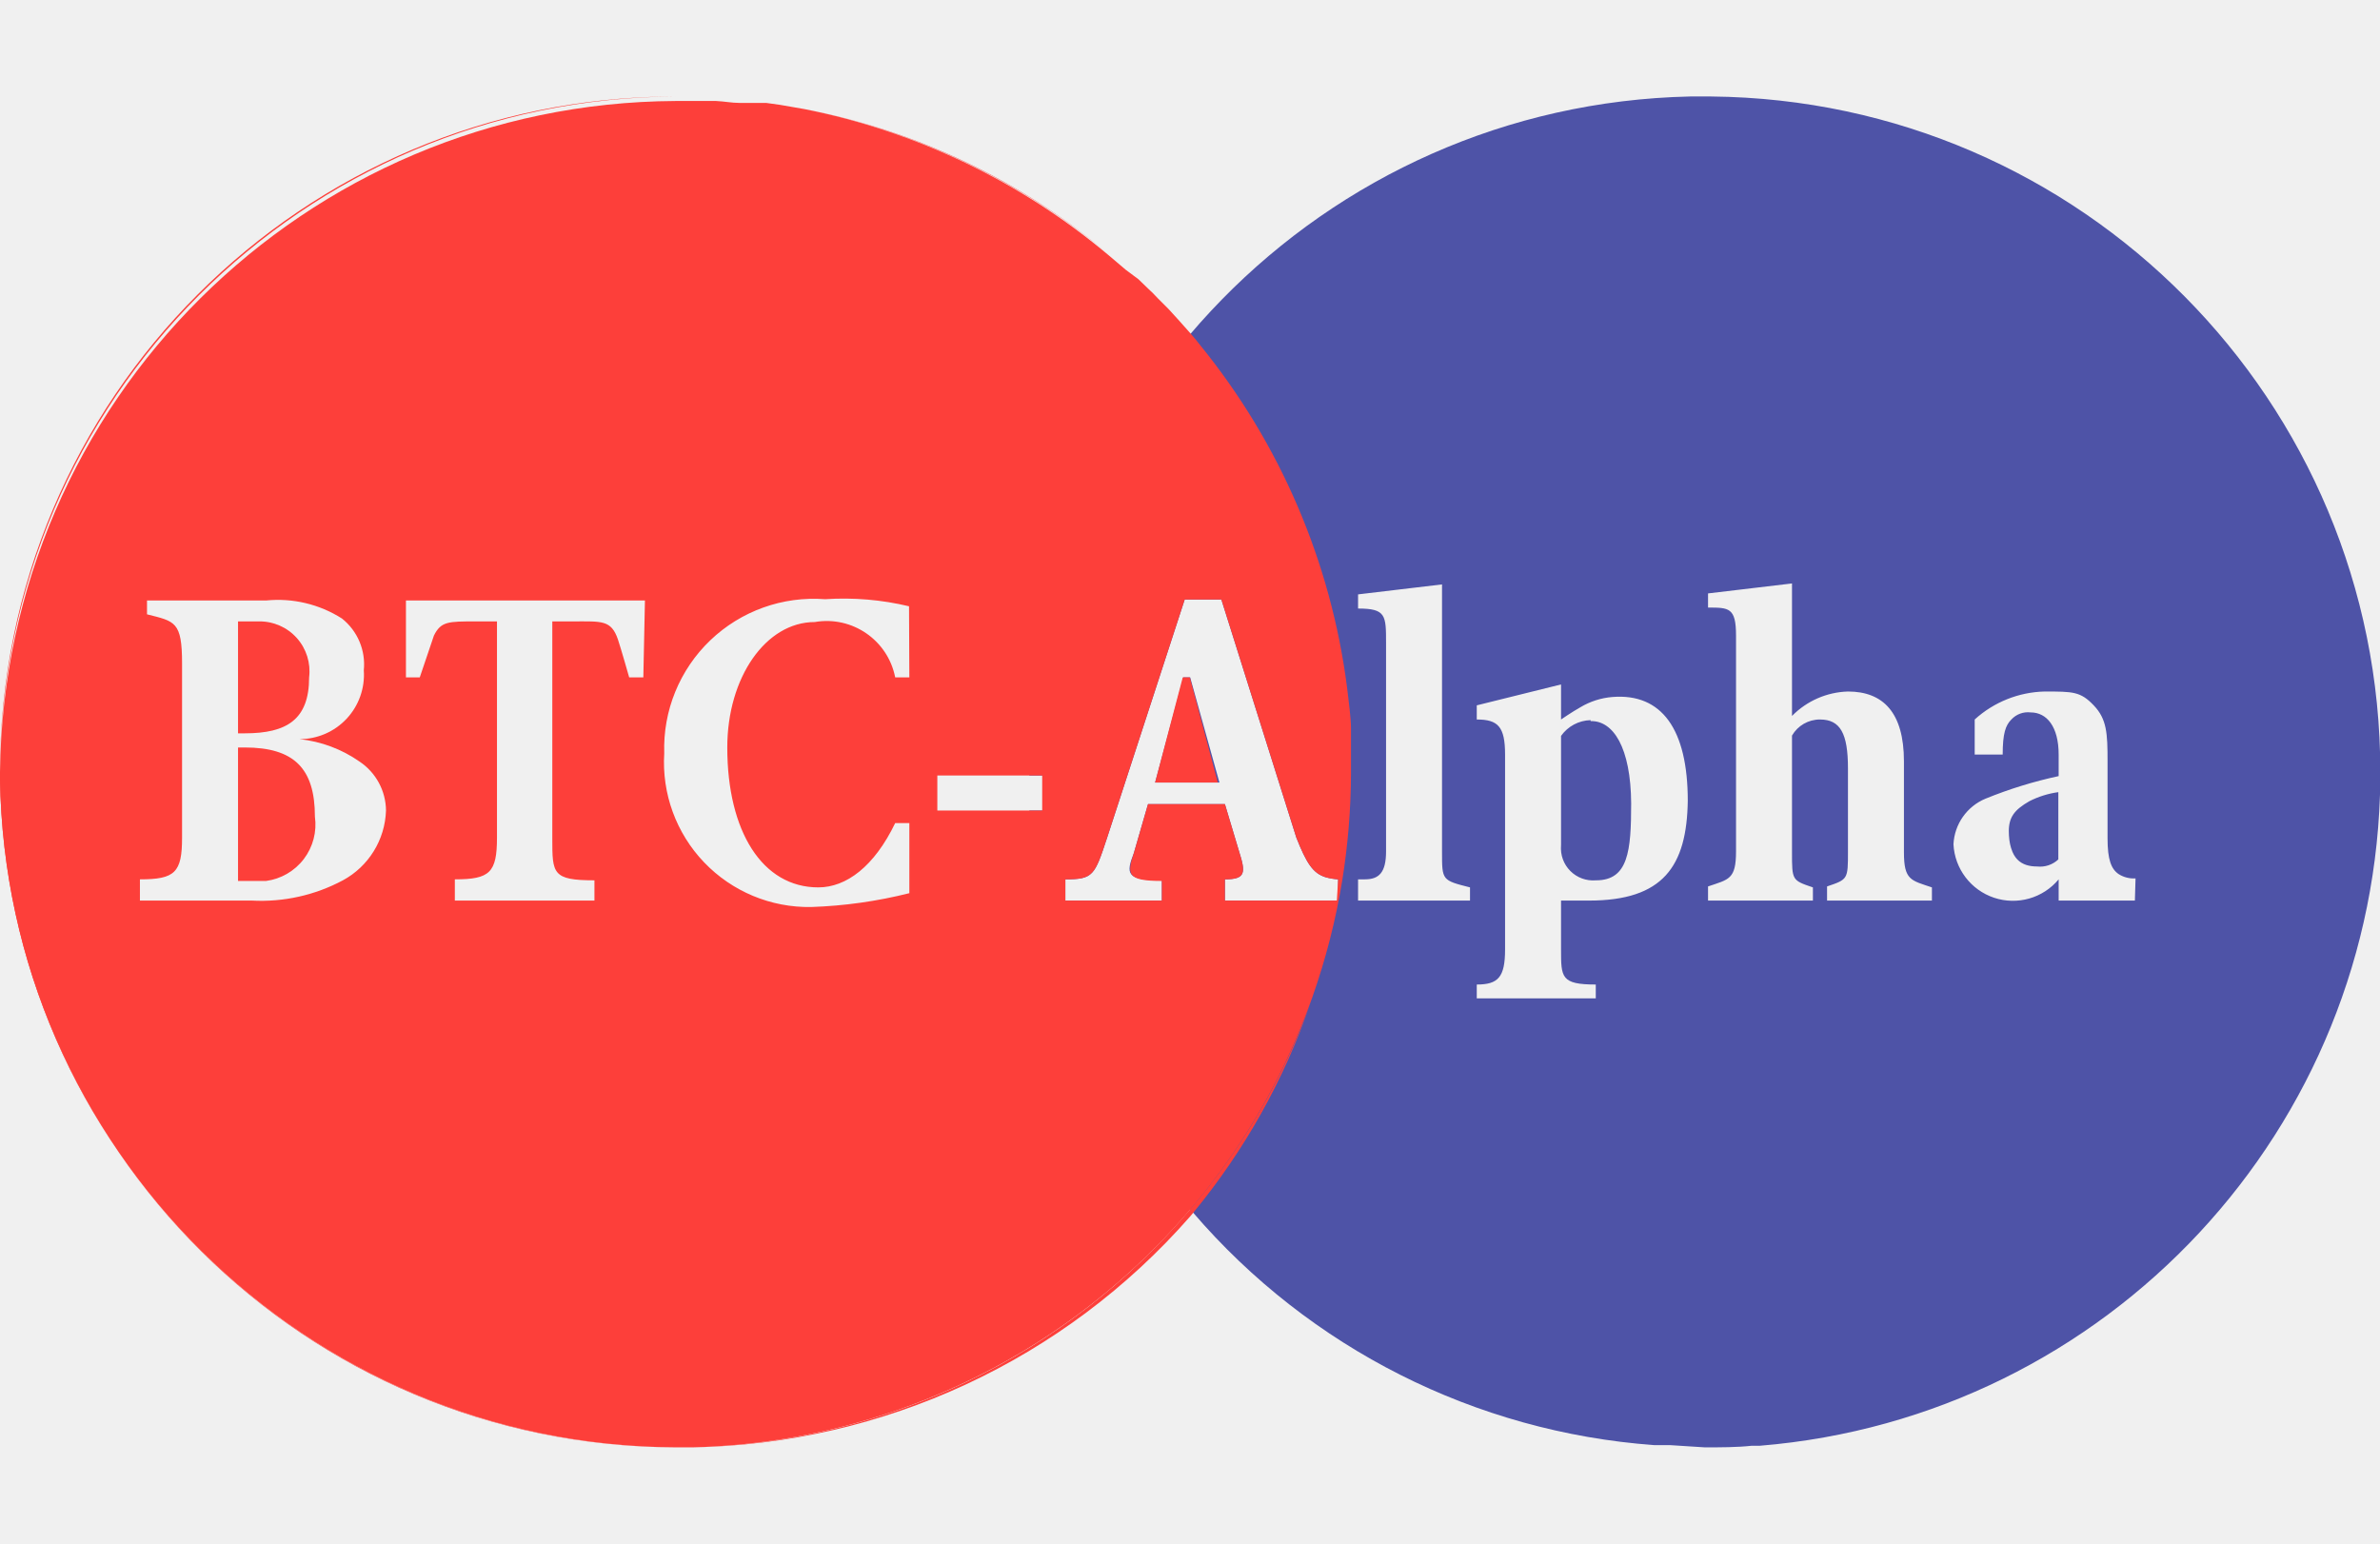
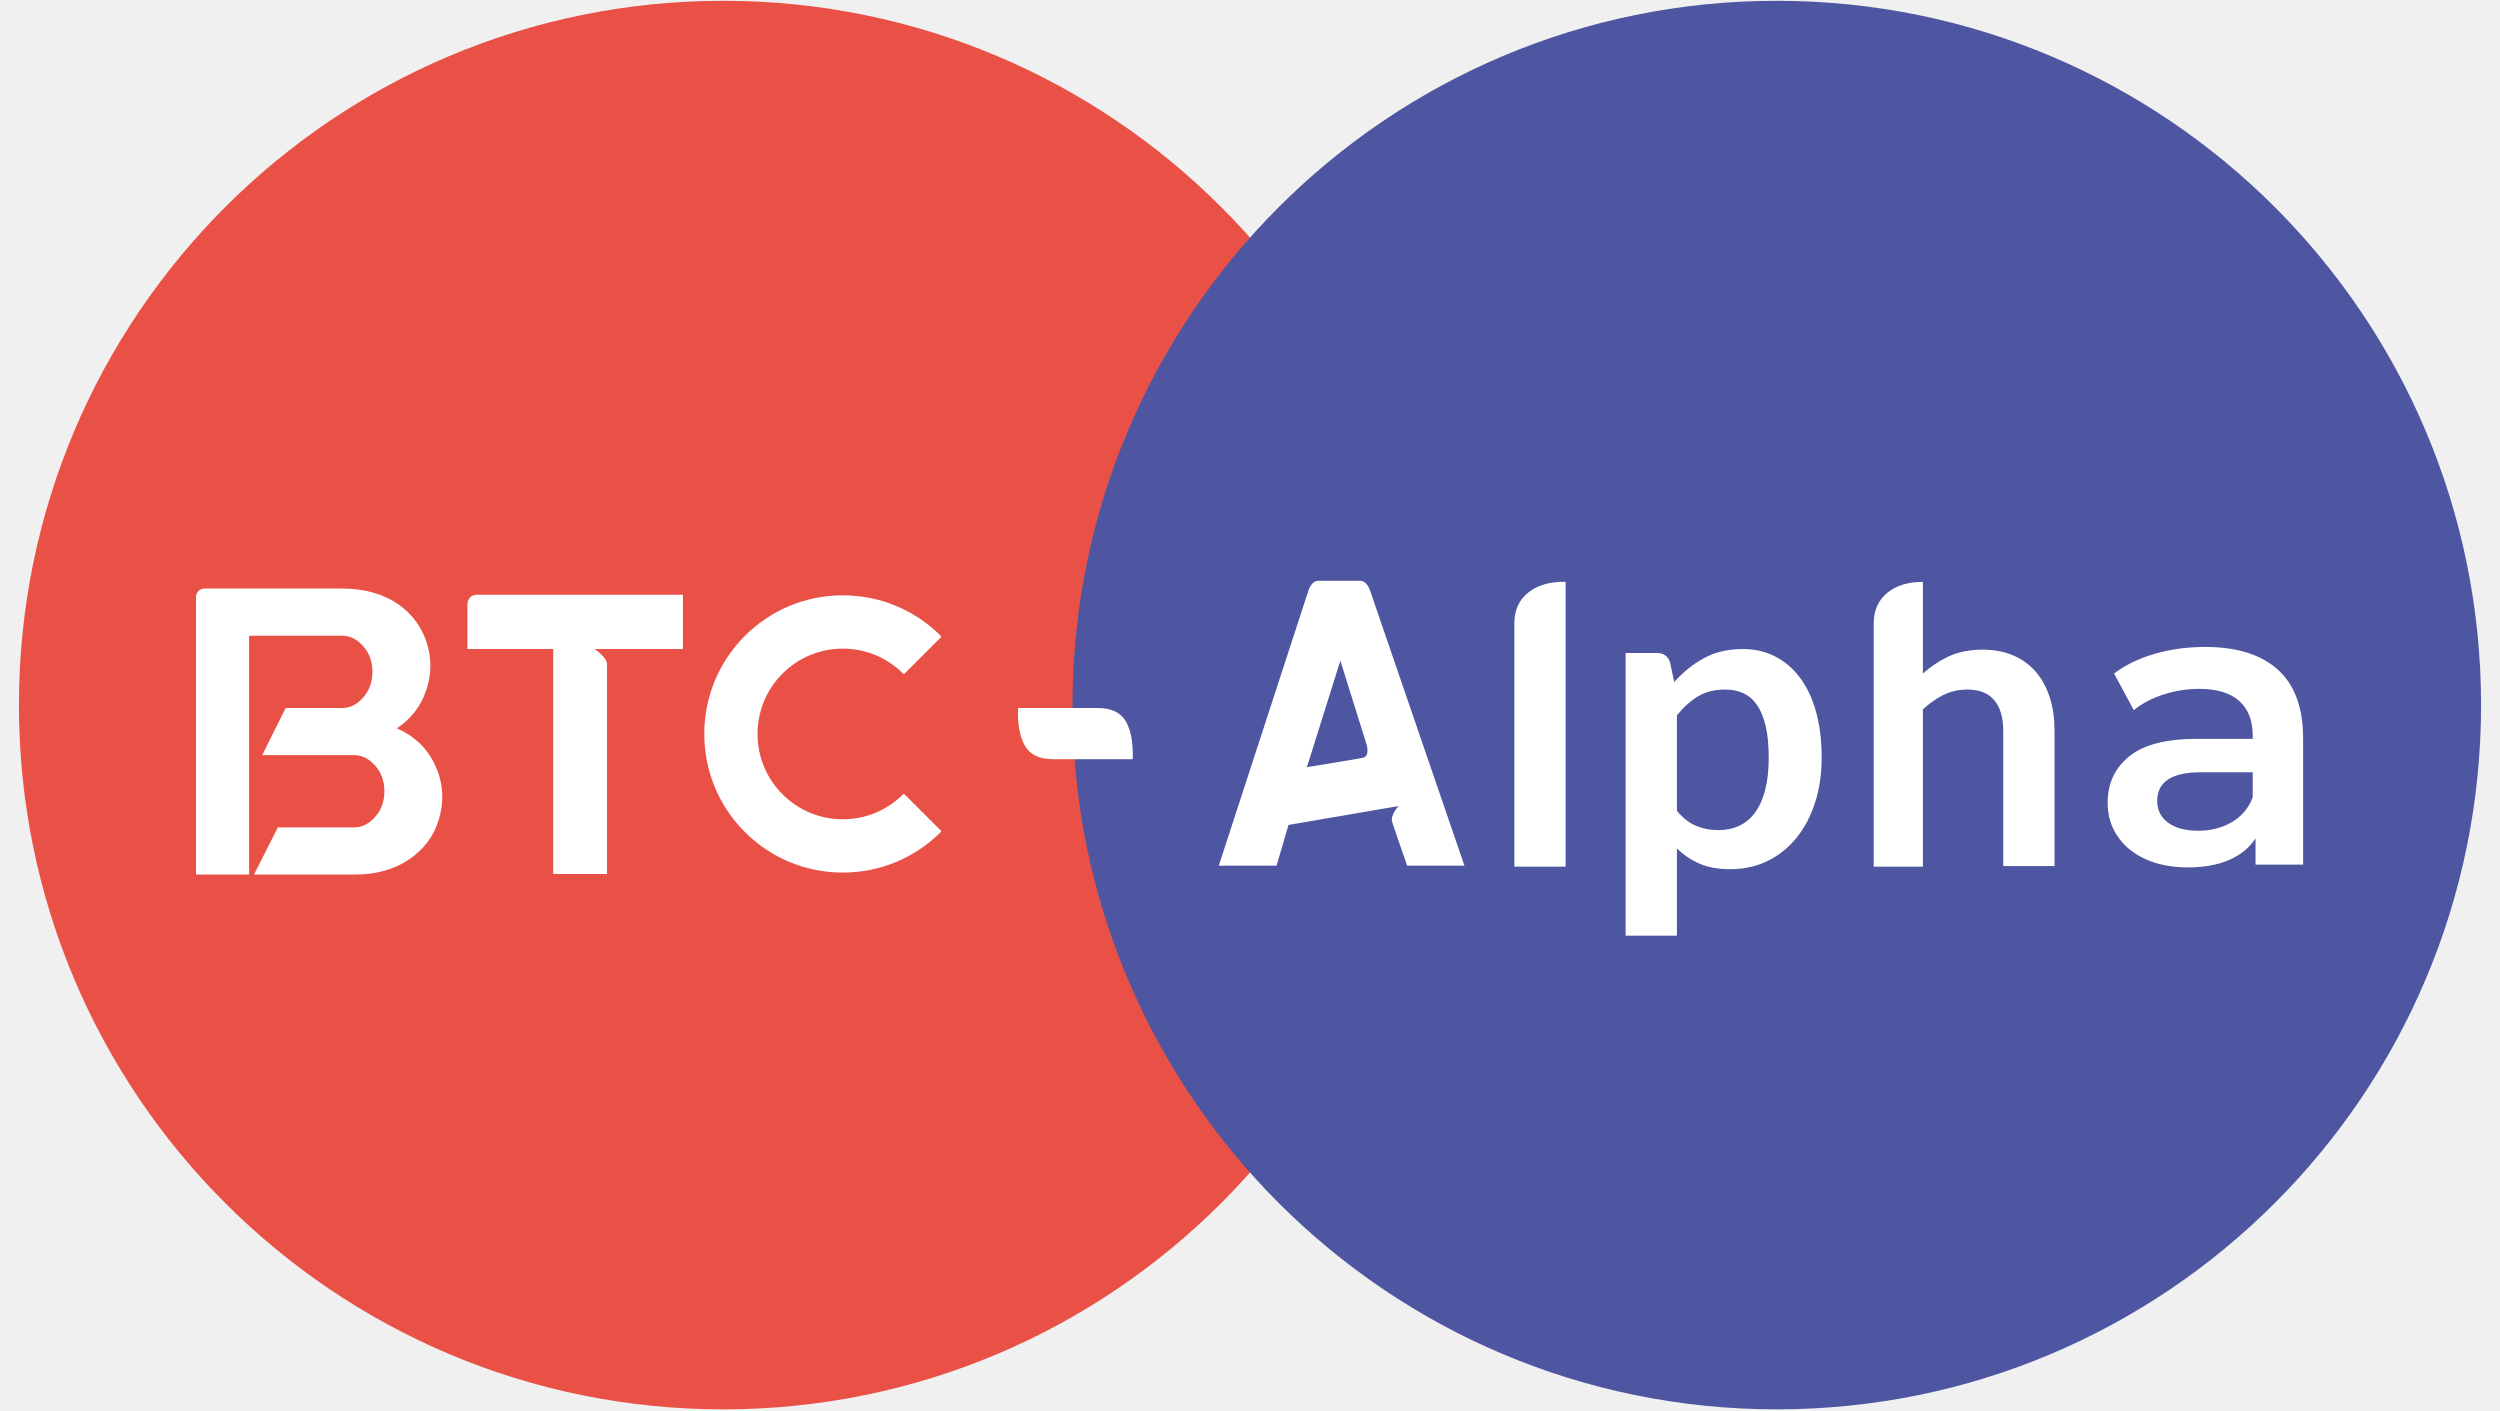
- <svg xmlns="http://www.w3.org/2000/svg" id="Layer_1" data-name="Layer 1" viewBox="0 0 73.99 48">
-   <defs>
-     <style>.cls-1{fill:#4e53a7;}.cls-2{fill:#fd3f3a;}</style>
-   </defs>
-   <path class="cls-1" d="M49.45,22.42a1.16,1.16,0,0,0-.92.49v3.38a1,1,0,0,0,1.08,1.08c1,0,1.09-.91,1.09-2.39C50.7,23.24,50.15,22.4,49.45,22.42Zm0,0a1.16,1.16,0,0,0-.92.49v3.38a1,1,0,0,0,1.08,1.08c1,0,1.09-.91,1.09-2.39C50.7,23.24,50.15,22.4,49.45,22.42ZM37,21.06h-.21l-.88,3.27h2Zm12.46,1.36a1.16,1.16,0,0,0-.92.49v3.38a1,1,0,0,0,1.08,1.08c1,0,1.09-.91,1.09-2.39C50.7,23.24,50.15,22.4,49.45,22.42Zm13.64,2.49c-.47.27-.64.5-.64.94,0,.87.39,1.09.87,1.09a.83.83,0,0,0,.66-.22V24.63A2.83,2.83,0,0,0,63.09,24.91Zm0,0c-.47.27-.64.5-.64.94,0,.87.39,1.09.87,1.09a.83.83,0,0,0,.66-.22V24.63A2.83,2.83,0,0,0,63.09,24.91ZM49.45,22.42a1.16,1.16,0,0,0-.92.49v3.38a1,1,0,0,0,1.08,1.08c1,0,1.09-.91,1.09-2.39C50.7,23.24,50.15,22.4,49.45,22.42ZM37,21.06h-.21l-.88,3.27h2ZM53.2,3h-.66A21,21,0,0,0,32,24a.45.45,0,0,0,0,.11h.42V25.2H32a20.84,20.84,0,0,0,5,12.4l.09.1a20.9,20.9,0,0,0,14.33,7.23l.49,0L53,45c.49,0,1,0,1.46-.05l.25,0A21,21,0,0,0,74,24.22V24A21,21,0,0,0,53.2,3ZM36.12,27.37V28h-3v-.66c.87,0,.91-.12,1.3-1.3l2.41-7.4h1.14l2.33,7.4c.31.78.51,1.12.93,1.24a1.91,1.91,0,0,0,.37.06V28H38.08v-.66c.65,0,.65-.21.44-.87L38.08,25H35.69l-.44,1.52C35,27.16,35,27.37,36.12,27.37ZM45.7,28H42.22v-.66h.21c.44,0,.66-.21.66-.87V20c0-.87,0-1.08-.87-1.08v-.44l2.61-.31V26.5c0,.87,0,.87.87,1.09Zm3.7,0h-.87v1.52c0,.87,0,1.09,1.08,1.09v.43h-3.7v-.43c.66,0,.88-.22.88-1.09V23.46c0-.87-.22-1.09-.88-1.09v-.44l2.62-.65v1.09s.35-.24.6-.38a2.3,2.3,0,0,1,1-.32c1.53-.12,2.34,1,2.34,3.23C52.44,26.94,51.7,28,49.4,28Zm10.66,0H56.8v-.44c.65-.22.65-.22.65-1.09V23.89c0-1.09-.24-1.52-.87-1.52a1,1,0,0,0-.87.5V26.5c0,.87,0,.87.65,1.09V28H53.1v-.44c.65-.22.87-.22.87-1.09V19.76c0-.87-.22-.87-.87-.87v-.44l2.61-.31v4.12a2.54,2.54,0,0,1,1.74-.76c1.09,0,1.74.65,1.74,2.17V26.5c0,.87.22.87.87,1.09Zm6.31,0H64v-.66a1.85,1.85,0,0,1-3.27-1.09,1.62,1.62,0,0,1,1-1.42A13.57,13.57,0,0,1,64,24.13v-.67c0-.87-.37-1.31-.87-1.31a.7.7,0,0,0-.6.22c-.18.18-.27.43-.27,1.09h-.87V22.37a3.35,3.35,0,0,1,2.17-.87c.89,0,1.12,0,1.53.43s.43.87.43,1.74v2.4c0,.65.11.95.35,1.11a.87.87,0,0,0,.52.13Zm-3.92-2.18c0,.87.39,1.09.87,1.09a.83.83,0,0,0,.66-.22V24.63a2.83,2.83,0,0,0-.89.28C62.62,25.18,62.45,25.41,62.45,25.85Zm-13-3.43a1.16,1.16,0,0,0-.92.49v3.38a1,1,0,0,0,1.08,1.08c1,0,1.09-.91,1.09-2.39C50.7,23.24,50.15,22.4,49.45,22.42ZM37,21.06h-.21l-.88,3.27h2Zm12.46,1.36a1.16,1.16,0,0,0-.92.49v3.38a1,1,0,0,0,1.08,1.08c1,0,1.09-.91,1.09-2.39C50.7,23.24,50.15,22.4,49.45,22.42Zm13.64,2.49c-.47.27-.64.5-.64.94,0,.87.39,1.09.87,1.09a.83.83,0,0,0,.66-.22V24.63A2.83,2.83,0,0,0,63.09,24.91Zm0,0c-.47.27-.64.5-.64.94,0,.87.39,1.09.87,1.09a.83.83,0,0,0,.66-.22V24.63A2.83,2.83,0,0,0,63.09,24.91ZM49.45,22.42a1.16,1.16,0,0,0-.92.49v3.38a1,1,0,0,0,1.08,1.08c1,0,1.09-.91,1.09-2.39C50.7,23.24,50.15,22.4,49.45,22.42Zm0,0a1.16,1.16,0,0,0-.92.49v3.38a1,1,0,0,0,1.08,1.08c1,0,1.09-.91,1.09-2.39C50.7,23.24,50.15,22.4,49.45,22.42Zm0,0a1.16,1.16,0,0,0-.92.49v3.38a1,1,0,0,0,1.08,1.08c1,0,1.09-.91,1.09-2.39C50.7,23.24,50.15,22.4,49.45,22.42Z" />
-   <polygon class="cls-2" points="37.86 24.33 35.91 24.33 36.77 21.06 36.99 21.06 37.86 24.33" />
-   <path class="cls-2" d="M42,22.64c0,.3,0,.61,0,.91C42,23.25,42,22.94,42,22.64ZM37.26,10.73a21.12,21.12,0,0,1,4.57,10.66A20.82,20.82,0,0,0,37.26,10.73ZM34.5,7.93A20.79,20.79,0,0,0,25,3.39,21.12,21.12,0,0,1,34.5,7.93ZM7.61,23.24H7.4v4.15l.87,0a1.77,1.77,0,0,0,1.52-2C9.79,23.89,9.14,23.24,7.61,23.24Zm.44-3.92H7.4V22.8h.21c1.31,0,2-.43,2-1.74A1.55,1.55,0,0,0,8.05,19.32Zm-8,4.9A21,21,0,0,0,21,45,21.11,21.11,0,0,1,0,24.22ZM0,24A21.11,21.11,0,0,1,21,3,21,21,0,0,0,0,24Z" />
-   <path class="cls-2" d="M37,37.6A20.92,20.92,0,0,1,21.54,45,21.06,21.06,0,0,0,37,37.82l.1-.12a20.93,20.93,0,0,0,3.63-6.48A20.88,20.88,0,0,1,37,37.6Z" />
-   <path class="cls-2" d="M42,23.55c0-.3,0-.61,0-.91s-.07-.84-.12-1.25a21.12,21.12,0,0,0-4.57-10.66c-.08-.11-.18-.22-.27-.33v0l-.4-.45-.31-.34-.33-.33c-.1-.11-.2-.21-.31-.31l-.3-.29L35,8.39l-.53-.45a0,0,0,0,0,0,0A21.12,21.12,0,0,0,25,3.39l-.75-.13-.43-.06h0l-.43,0-.4,0c-.24,0-.48-.05-.73-.06l-.57,0H21A21.11,21.11,0,0,0,0,24v.22A21.11,21.11,0,0,0,21,45h.54A21,21,0,0,0,40.72,31.22L40.8,31a21.11,21.11,0,0,0,.93-3.64A21.35,21.35,0,0,0,42,24.05C42,23.88,42,23.71,42,23.55ZM10.66,27.37A5.39,5.39,0,0,1,7.83,28H4.35v-.66c1.09,0,1.31-.21,1.31-1.3V20.63c0-1.31-.22-1.31-1.09-1.53v-.43h3.7a3.7,3.7,0,0,1,2.36.56,1.82,1.82,0,0,1,.68,1.61,2,2,0,0,1-2,2.14,4,4,0,0,1,1.87.7A1.85,1.85,0,0,1,12,25.2,2.56,2.56,0,0,1,10.66,27.37ZM20,21.06h-.44s-.25-.88-.35-1.18c-.21-.61-.5-.56-1.39-.56h-.65v6.75c0,1.09,0,1.3,1.31,1.3V28H14.14v-.66c1.09,0,1.31-.21,1.31-1.3V19.32H14.8c-.87,0-1.09,0-1.31.44l-.44,1.3h-.43V18.67h6.09l1.34,0Zm8.27,0h-.44a2.17,2.17,0,0,0-2.5-1.72c-1.52,0-2.72,1.72-2.72,3.9,0,2.61,1.09,4.35,2.83,4.35.87,0,1.74-.65,2.39-2h.44v2.18a14.51,14.51,0,0,1-3.05.43,4.5,4.5,0,0,1-4.57-4.78,4.65,4.65,0,0,1,5-4.79,8.72,8.72,0,0,1,2.61.22Zm.87,4.14V24.11h3.26V25.2ZM41.56,28H38.08v-.66c.65,0,.65-.21.44-.87L38.08,25H35.69l-.44,1.52c-.22.66-.22.87.87.87V28h-3v-.66c.87,0,.91-.12,1.3-1.3l2.41-7.4h1.14l2.33,7.4c.31.78.51,1.12.93,1.24a1.91,1.91,0,0,0,.37.06Z" />
+ <svg xmlns="http://www.w3.org/2000/svg" viewBox="0 0 1280 722">
+   <circle cx="370.288" cy="361" r="360.592" fill="#ea5146" />
+   <circle cx="909.712" cy="361" r="360.592" fill="#4e56a2" />
+   <path d="M400.637 344.891c-17.033 17.035-17.033 44.751 0 61.783 8.251 8.25 19.223 12.795 30.892 12.795s22.639-4.545 30.891-12.795a.496.496 0 01.7 0l18.59 18.59a.497.497 0 010 .704c-13.402 13.405-31.225 20.787-50.181 20.787-18.956 0-36.78-7.382-50.182-20.787-27.673-27.672-27.673-72.695 0-100.367 13.403-13.405 31.226-20.787 50.182-20.787 18.956 0 36.779 7.382 50.182 20.787a.496.496 0 010 .7l-18.591 18.592a.493.493 0 01-.7 0c-8.252-8.25-19.222-12.795-30.891-12.795-11.67 0-22.641 4.542-30.892 12.793zm-254.355 17.592h28.975c3.608 0 6.88-1.47 9.822-4.41 3.741-3.742 5.613-8.452 5.613-14.132 0-5.614-1.872-10.29-5.613-14.034-2.942-2.939-6.214-4.409-9.822-4.409H127.54v122.28h-27.196V305.684a4.341 4.341 0 014.341-4.341h70.573c11.49 0 21.18 2.773 29.067 8.318 7.015 5.08 11.793 11.727 14.332 19.946 2.405 7.953 2.271 15.87-.4 23.755-2.742 8.153-7.753 14.668-15.035 19.544 8.953 3.944 15.435 10.158 19.445 18.642 3.808 7.953 4.743 16.273 2.805 24.959-1.939 8.954-6.514 16.236-13.731 21.85-8.018 6.28-18.14 9.42-30.369 9.42h-51.326l12.228-24.155h39.098c3.608 0 6.88-1.469 9.822-4.41 3.741-3.742 5.613-8.452 5.613-14.132 0-5.612-1.872-10.29-5.613-14.032-2.942-2.94-6.214-4.41-9.822-4.41h-47.117l12.028-24.155zm415.831.026c6.921 0 11.702 2.297 14.338 6.887 2.631 4.593 3.798 11.027 3.499 19.304h-40.866c-6.926 0-11.706-2.293-14.337-6.887-2.636-4.59-3.803-11.024-3.5-19.304h40.866zm-212.457-57.988v27.755h-45.24s6.362 4.3 6.362 7.576v107.624h-27.532v-115.2h-43.934v-22.772s0-4.983 4.93-4.983h105.414zM857.2 349.217c4.466-5.033 9.534-9.108 15.206-12.229 5.67-3.119 12.334-4.679 19.99-4.679 5.955 0 11.395 1.242 16.322 3.722 4.927 2.482 9.18 6.08 12.76 10.793 3.579 4.715 6.344 10.526 8.294 17.438 1.95 6.912 2.924 14.834 2.924 23.765 0 8.153-1.1 15.703-3.296 22.649-2.199 6.948-5.335 12.973-9.411 18.076-4.077 5.104-9.003 9.092-14.78 11.962-5.778 2.871-12.247 4.307-19.405 4.307-6.097 0-11.308-.94-15.63-2.817a38.164 38.164 0 01-11.591-7.816v44.66h-26.264V334.329h16.056c3.403 0 5.636 1.596 6.7 4.786l2.125 10.102zm1.383 65.925c2.977 3.616 6.22 6.167 9.73 7.656 3.508 1.488 7.318 2.232 11.43 2.232 3.97 0 7.55-.744 10.74-2.232 3.19-1.489 5.9-3.757 8.134-6.805 2.232-3.048 3.95-6.893 5.157-11.538 1.205-4.64 1.808-10.118 1.808-16.428 0-6.38-.516-11.784-1.542-16.215-1.029-4.43-2.499-8.029-4.413-10.793-1.914-2.765-4.236-4.785-6.964-6.061-2.73-1.276-5.832-1.913-9.304-1.913-5.46 0-10.102 1.152-13.93 3.456s-7.443 5.547-10.846 9.728v48.913zm-56.989-117.249v145.834h-26.25V319.143c0-6.666 2.36-11.908 7.083-15.729 4.72-3.82 11.11-5.658 19.167-5.521zm364.7 45c8.596 7.774 12.898 19.501 12.898 35.185v64.592h-24.352v-13.413c-3.166 4.817-7.671 8.496-13.517 11.04-5.848 2.544-12.898 3.817-21.152 3.817s-15.477-1.412-21.668-4.23c-6.191-2.818-10.973-6.739-14.342-11.763-3.373-5.02-5.057-10.695-5.057-17.025 0-9.906 3.68-17.85 11.04-23.834 7.36-5.986 18.952-8.978 34.774-8.978h28.478v-1.651c0-7.703-2.305-13.62-6.913-17.747-4.611-4.127-11.453-6.19-20.533-6.19-6.191 0-12.279.963-18.264 2.888-5.984 1.93-11.04 4.611-15.167 8.049l-10.112-18.78c5.778-4.401 12.723-7.77 20.843-10.112 8.115-2.337 16.715-3.507 25.794-3.507 16.233 0 28.65 3.888 37.25 11.66zm-23.525 78.006c5.02-2.957 8.564-7.188 10.627-12.692v-12.795h-26.62c-14.86 0-22.288 4.886-22.288 14.652 0 4.68 1.856 8.394 5.571 11.144 3.715 2.754 8.874 4.128 15.478 4.128 6.465 0 12.207-1.477 17.232-4.437zM669.95 302.257s1.505-4.873 4.897-4.873h21.612c3.458 0 4.976 4.873 4.976 4.873l48.352 140.96h-29.313s-7.117-20.308-7.717-22.532c-.947-3.512 3.311-7.98 3.311-7.98l-56.358 9.659-6.096 20.852h-29.596l45.932-140.96zm28.298 85.576c3.147-1.091 1.468-6.552 1.468-6.552l-13.451-43.029-17.131 54.545c.003 0 27.53-4.414 29.114-4.964zm351.279-30.589c-1.596-5.067-3.934-9.427-7.018-13.079-3.084-3.65-6.93-6.486-11.537-8.506-4.609-2.02-9.888-3.03-15.844-3.03-6.876 0-12.866 1.24-17.97 3.722-4.56 2.217-8.76 5.061-12.64 8.465v-46.908c-7.544.042-13.587 1.861-18.09 5.506-4.724 3.821-7.085 9.063-7.085 15.729v124.584h25.175v-80.5c3.133-2.919 6.418-5.308 9.876-7.099 3.969-2.056 8.222-3.083 12.76-3.083 6.236 0 10.881 1.825 13.93 5.476 3.046 3.651 4.572 8.808 4.572 15.47v69.435h26.263v-69.435c0-6.095-.797-11.678-2.392-16.747z" fill="#fff" />
</svg>
